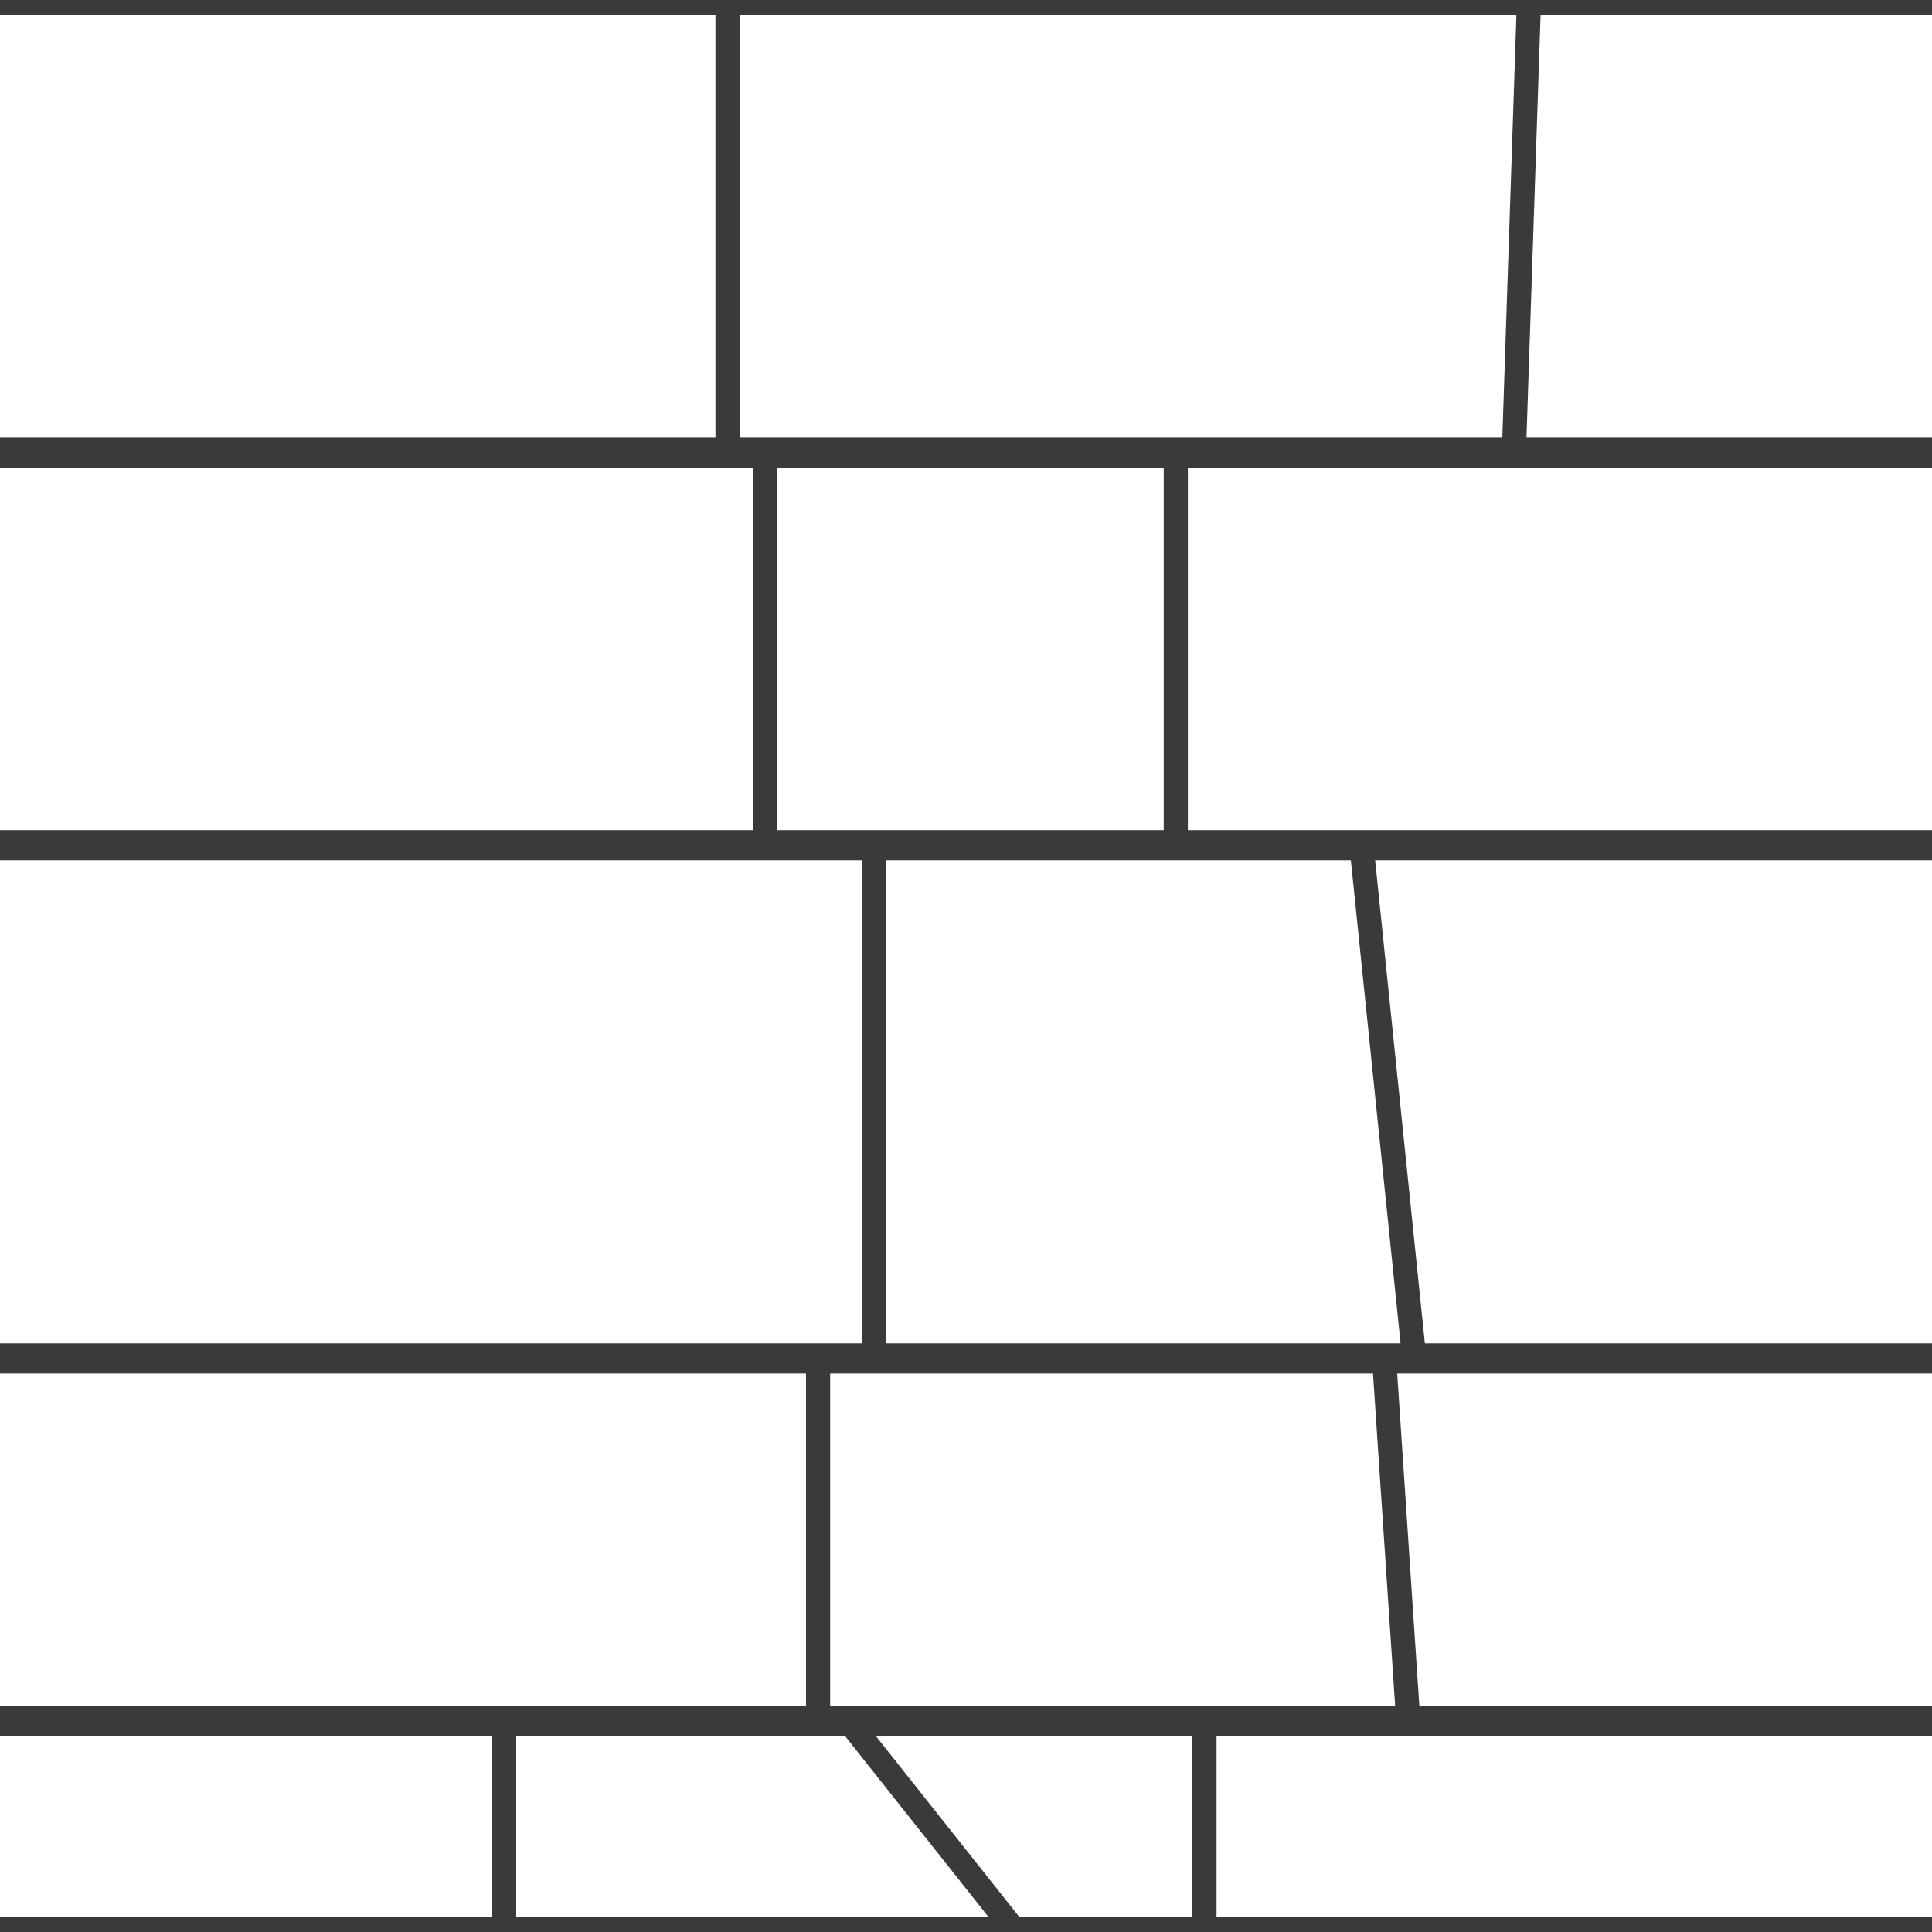
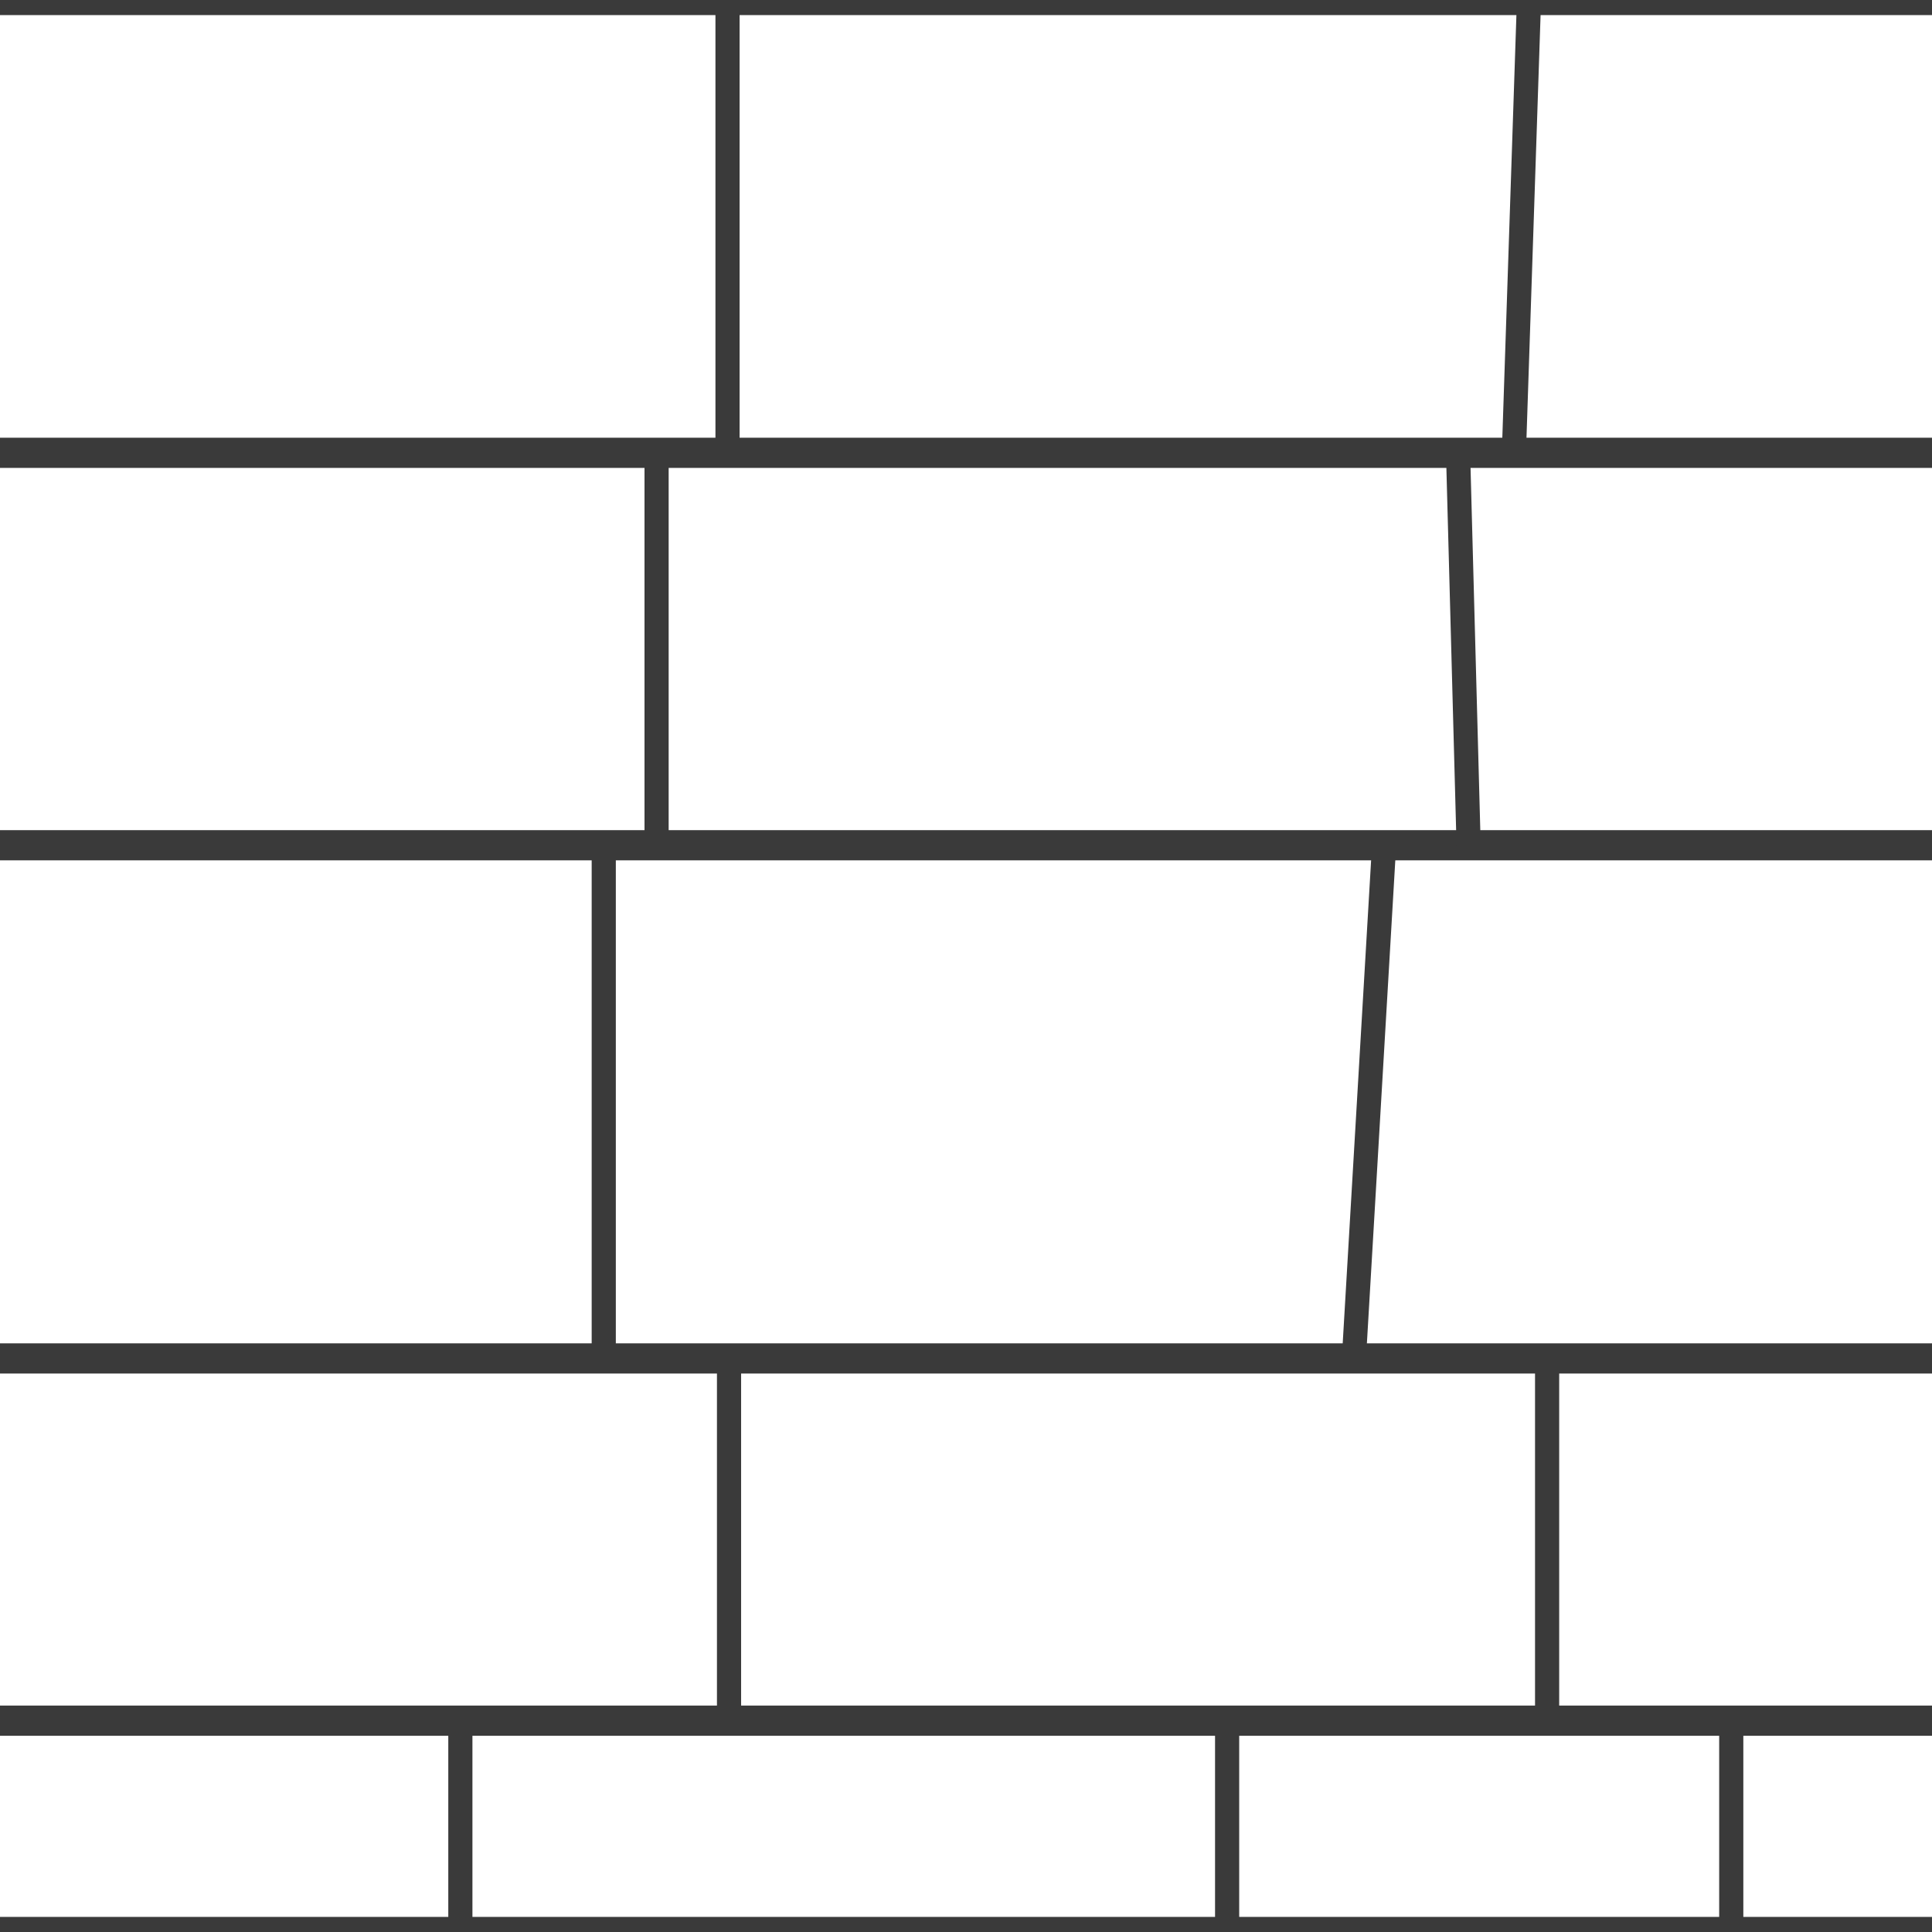
<svg xmlns="http://www.w3.org/2000/svg" width="128" height="128" viewBox="0 0 128 128">
  <rect width="128" height="128" fill="white" />
  <line x1="0.0" y1="0.0" x2="128.0" y2="0.0" stroke="#3a3a3a" stroke-width="2.0" />
  <line x1="0.0" y1="128.0" x2="128.0" y2="128.0" stroke="#3a3a3a" stroke-width="2.0" />
  <line x1="0.0" y1="30.0" x2="128.0" y2="30.0" stroke="#3a3a3a" stroke-width="2.0" />
  <line x1="0.0" y1="56.0" x2="128.0" y2="56.0" stroke="#3a3a3a" stroke-width="2.0" />
  <line x1="0.0" y1="90.0" x2="128.0" y2="90.0" stroke="#3a3a3a" stroke-width="2.0" />
  <line x1="0.0" y1="114.0" x2="128.0" y2="114.0" stroke="#3a3a3a" stroke-width="2.0" />
  <line x1="48.2" y1="0.0" x2="48.2" y2="30.0" stroke="#3a3a3a" stroke-width="1.6" />
  <line x1="101.3" y1="0.0" x2="100.3" y2="30.0" stroke="#3a3a3a" stroke-width="1.6" />
-   <line x1="50.7" y1="30.0" x2="50.7" y2="56.0" stroke="#3a3a3a" stroke-width="1.6" />
-   <line x1="77.9" y1="30.0" x2="77.9" y2="56.0" stroke="#3a3a3a" stroke-width="1.6" />
-   <line x1="57.9" y1="56.0" x2="57.9" y2="90.0" stroke="#3a3a3a" stroke-width="1.6" />
-   <line x1="90.2" y1="56.0" x2="93.7" y2="90.0" stroke="#3a3a3a" stroke-width="1.6" />
-   <line x1="54.2" y1="90.0" x2="54.2" y2="114.0" stroke="#3a3a3a" stroke-width="1.6" />
-   <line x1="91.7" y1="90.0" x2="93.3" y2="114.0" stroke="#3a3a3a" stroke-width="1.6" />
-   <line x1="33.4" y1="114.0" x2="33.4" y2="128.0" stroke="#3a3a3a" stroke-width="1.6" />
-   <line x1="79.8" y1="114.0" x2="79.8" y2="128.0" stroke="#3a3a3a" stroke-width="1.6" />
-   <line x1="56.2" y1="114.0" x2="67.3" y2="128.0" stroke="#3a3a3a" stroke-width="1.6" />
+   <line x1="43.5" y1="30.0" x2="43.5" y2="56.0" stroke="#3a3a3a" stroke-width="1.6" />
+   <line x1="96.6" y1="30.0" x2="97.3" y2="56.0" stroke="#3a3a3a" stroke-width="1.6" />
+   <line x1="40.0" y1="56.0" x2="40.0" y2="90.0" stroke="#3a3a3a" stroke-width="1.6" />
+   <line x1="91.7" y1="56.0" x2="89.7" y2="90.0" stroke="#3a3a3a" stroke-width="1.6" />
+   <line x1="48.3" y1="90.0" x2="48.3" y2="114.0" stroke="#3a3a3a" stroke-width="1.6" />
+   <line x1="102.5" y1="90.0" x2="102.5" y2="114.0" stroke="#3a3a3a" stroke-width="1.6" />
+   <line x1="30.5" y1="114.0" x2="30.5" y2="128.0" stroke="#3a3a3a" stroke-width="1.6" />
+   <line x1="81.3" y1="114.0" x2="81.3" y2="128.0" stroke="#3a3a3a" stroke-width="1.6" />
+   <line x1="114.7" y1="114.0" x2="114.7" y2="128.0" stroke="#3a3a3a" stroke-width="1.6" />
</svg>
